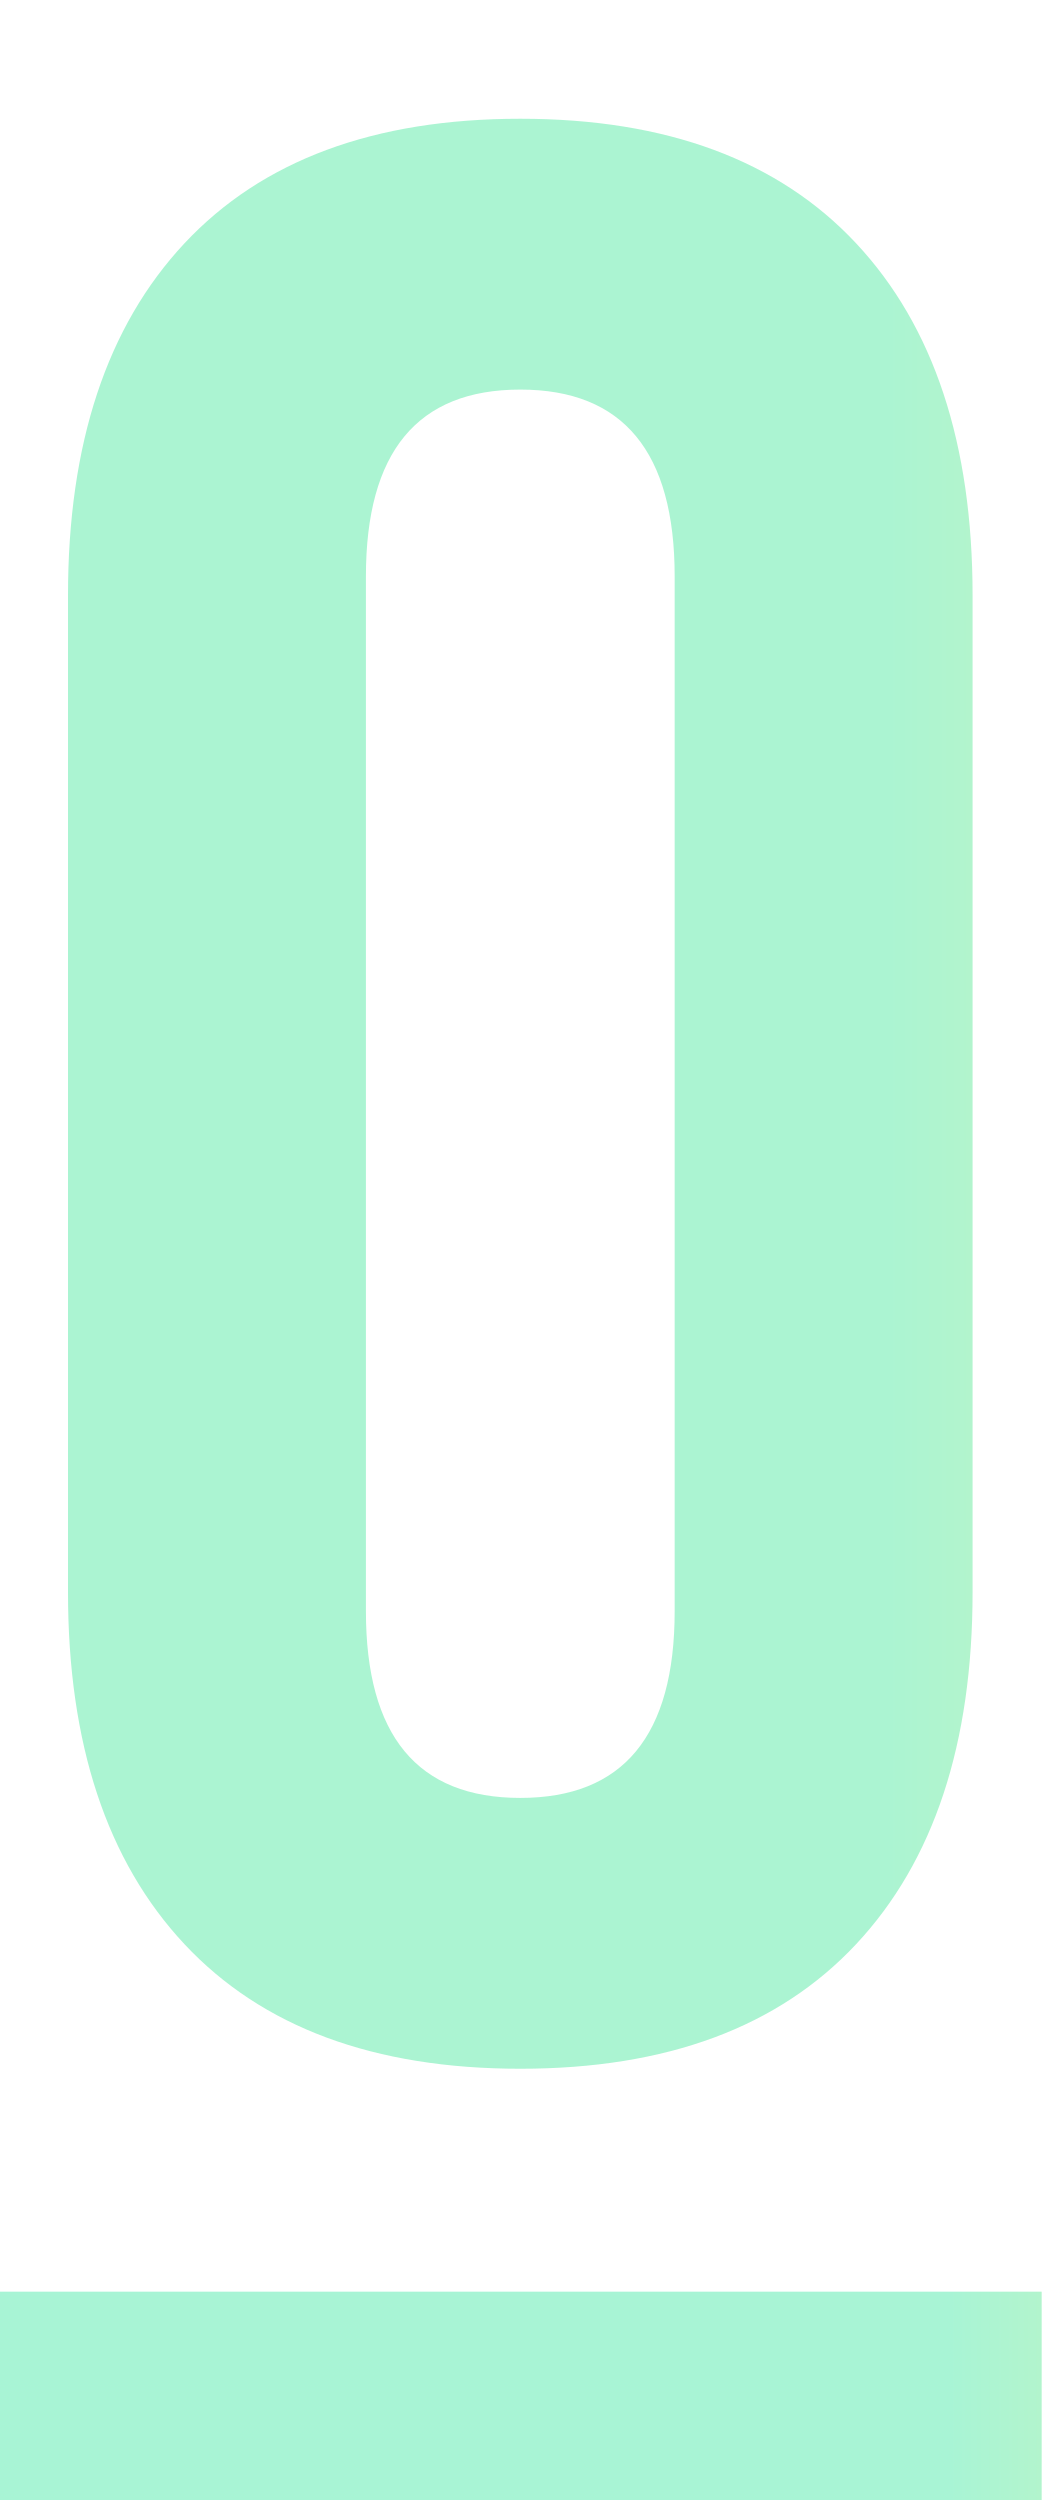
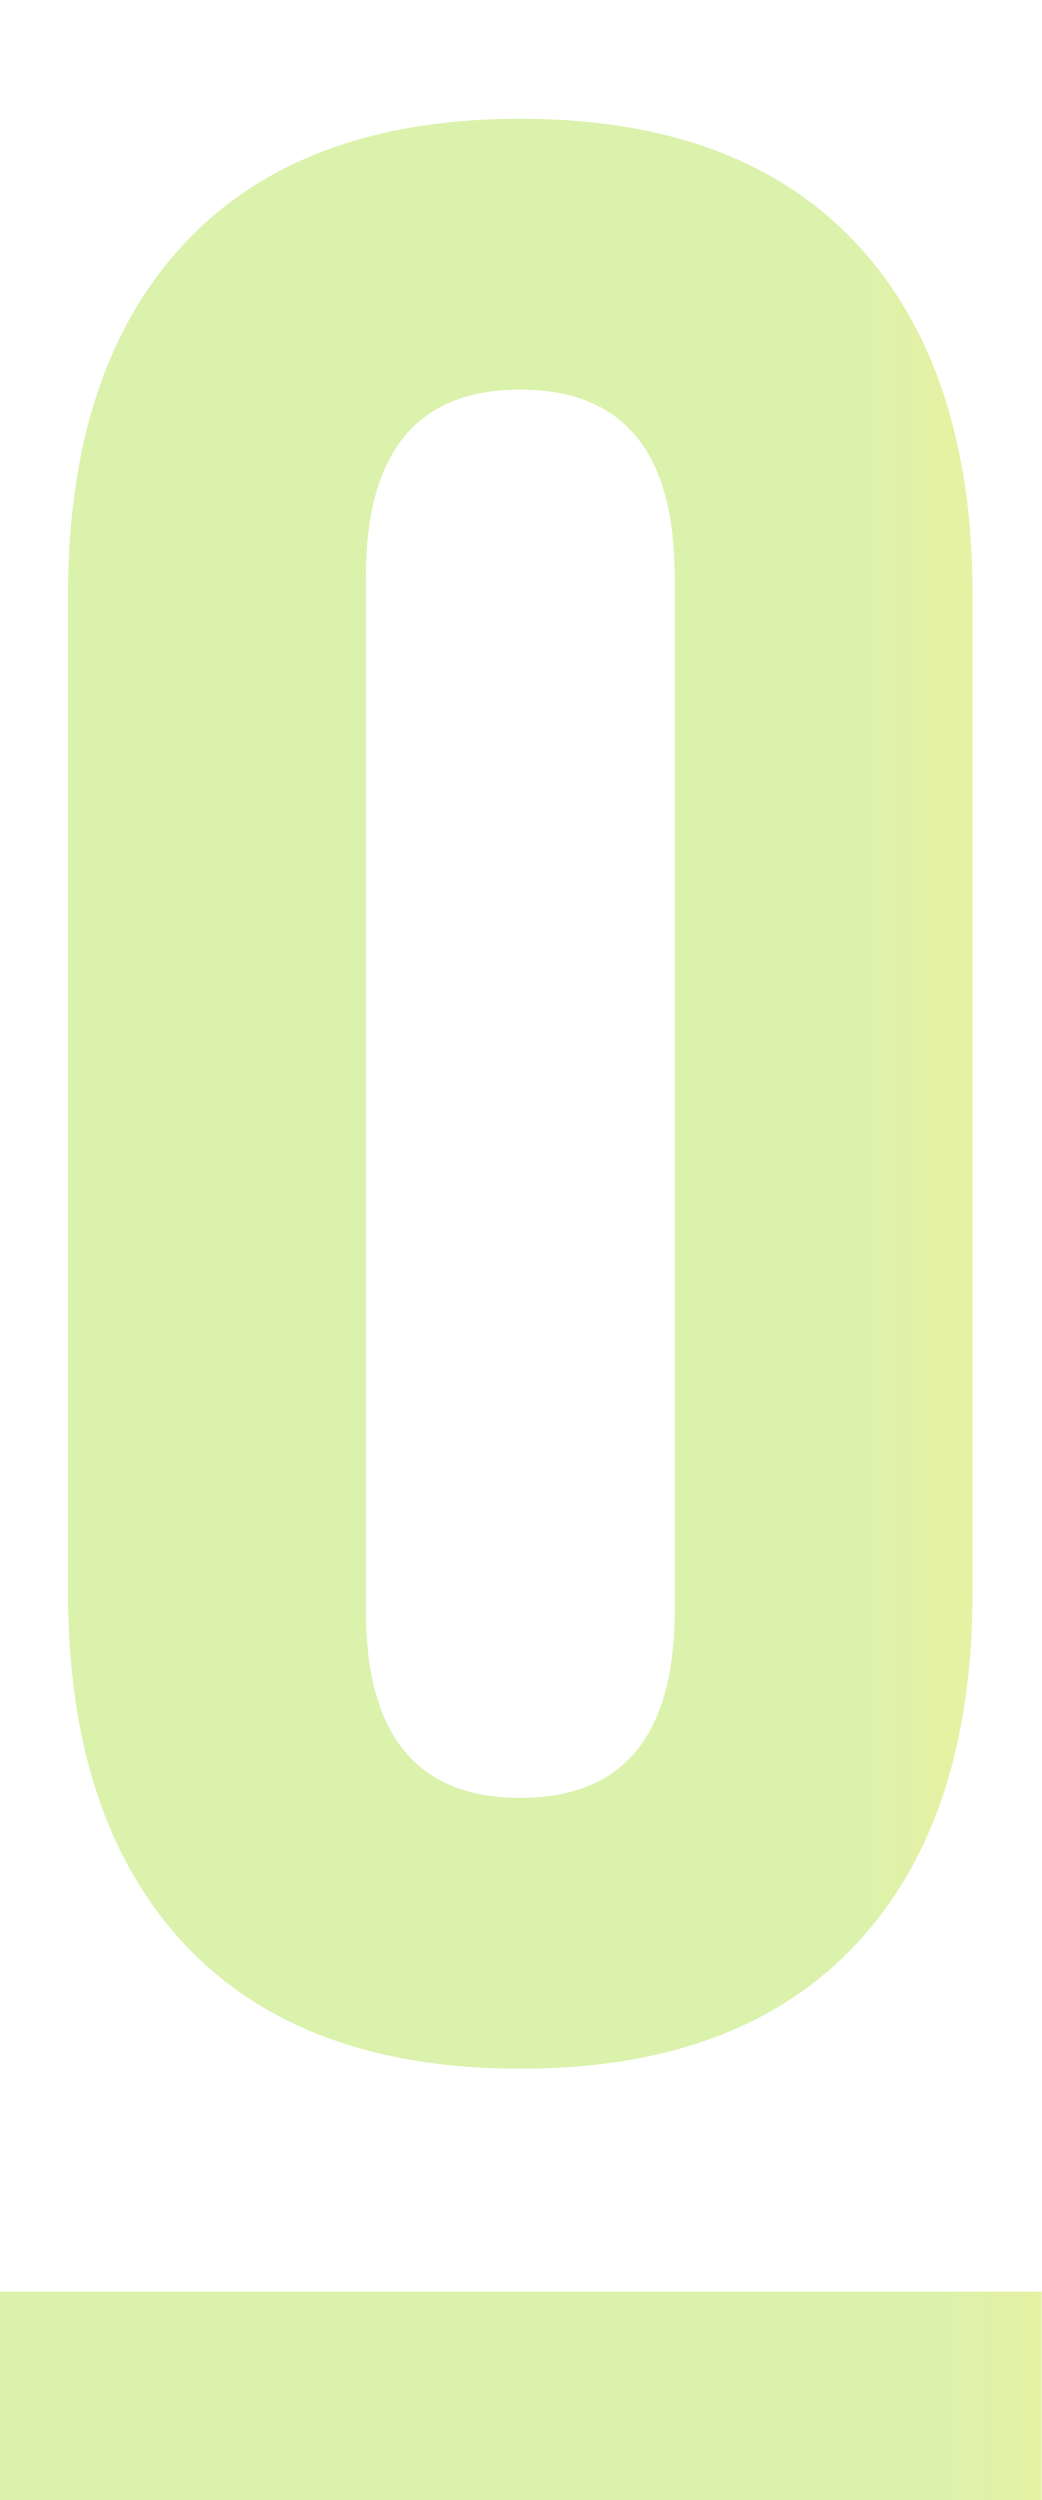
<svg xmlns="http://www.w3.org/2000/svg" width="25" height="60" viewBox="0 0 25 60" fill="none">
-   <rect y="55" width="25" height="5" fill="url(#paint0_linear_1332_54)" />
-   <path d="M12.487 49.65C8.977 49.65 6.291 48.653 4.427 46.66C2.564 44.667 1.632 41.85 1.632 38.21V14.29C1.632 10.65 2.564 7.833 4.427 5.84C6.291 3.847 8.977 2.85 12.487 2.85C15.997 2.85 18.684 3.847 20.547 5.84C22.411 7.833 23.342 10.65 23.342 14.29V38.21C23.342 41.85 22.411 44.667 20.547 46.66C18.684 48.653 15.997 49.65 12.487 49.65ZM12.487 43.15C14.957 43.15 16.192 41.655 16.192 38.665V13.835C16.192 10.845 14.957 9.35 12.487 9.35C10.017 9.35 8.782 10.845 8.782 13.835V38.665C8.782 41.655 10.017 43.15 12.487 43.15Z" fill="url(#paint1_linear_1332_54)" />
+   <rect y="55" width="25" height="5" fill="url(#paint0_linear_1332_57)" />
+   <path d="M12.487 49.65C8.977 49.65 6.291 48.653 4.427 46.66C2.564 44.667 1.632 41.85 1.632 38.21V14.29C1.632 10.65 2.564 7.833 4.427 5.84C6.291 3.847 8.977 2.85 12.487 2.85C15.997 2.85 18.684 3.847 20.547 5.84C22.411 7.833 23.342 10.65 23.342 14.29V38.21C23.342 41.85 22.411 44.667 20.547 46.66C18.684 48.653 15.997 49.65 12.487 49.65ZM12.487 43.15C14.957 43.15 16.192 41.655 16.192 38.665V13.835C16.192 10.845 14.957 9.35 12.487 9.35C10.017 9.35 8.782 10.845 8.782 13.835V38.665C8.782 41.655 10.017 43.15 12.487 43.15Z" fill="url(#paint1_linear_1332_57)" />
  <defs>
-     <linearGradient id="paint0_linear_1332_54" x1="0" y1="57.5" x2="25" y2="57.5" gradientUnits="userSpaceOnUse">
-       <stop stop-color="#A8F4D5" />
-       <stop offset="0.91" stop-color="#A8F4D5" />
-       <stop offset="1" stop-color="#B2F4CD" />
+     <linearGradient id="paint0_linear_1332_57" x1="0" y1="57.5" x2="25" y2="57.5" gradientUnits="userSpaceOnUse">
+       <stop stop-color="#DBF2AC" />
+       <stop offset="0.895" stop-color="#DBF2AC" />
+       <stop offset="1" stop-color="#E5F1A3" />
    </linearGradient>
-     <linearGradient id="paint1_linear_1332_54" x1="1.667" y1="26" x2="23.333" y2="26" gradientUnits="userSpaceOnUse">
-       <stop stop-color="#ABF4D2" />
-       <stop offset="0.905" stop-color="#ABF4D2" />
-       <stop offset="1" stop-color="#B2F4CD" />
+     <linearGradient id="paint1_linear_1332_57" x1="2.308" y1="26" x2="22.692" y2="26" gradientUnits="userSpaceOnUse">
+       <stop stop-color="#DBF2AC" />
+       <stop offset="0.895" stop-color="#DBF2AC" />
+       <stop offset="1" stop-color="#E5F1A3" />
    </linearGradient>
  </defs>
</svg>
